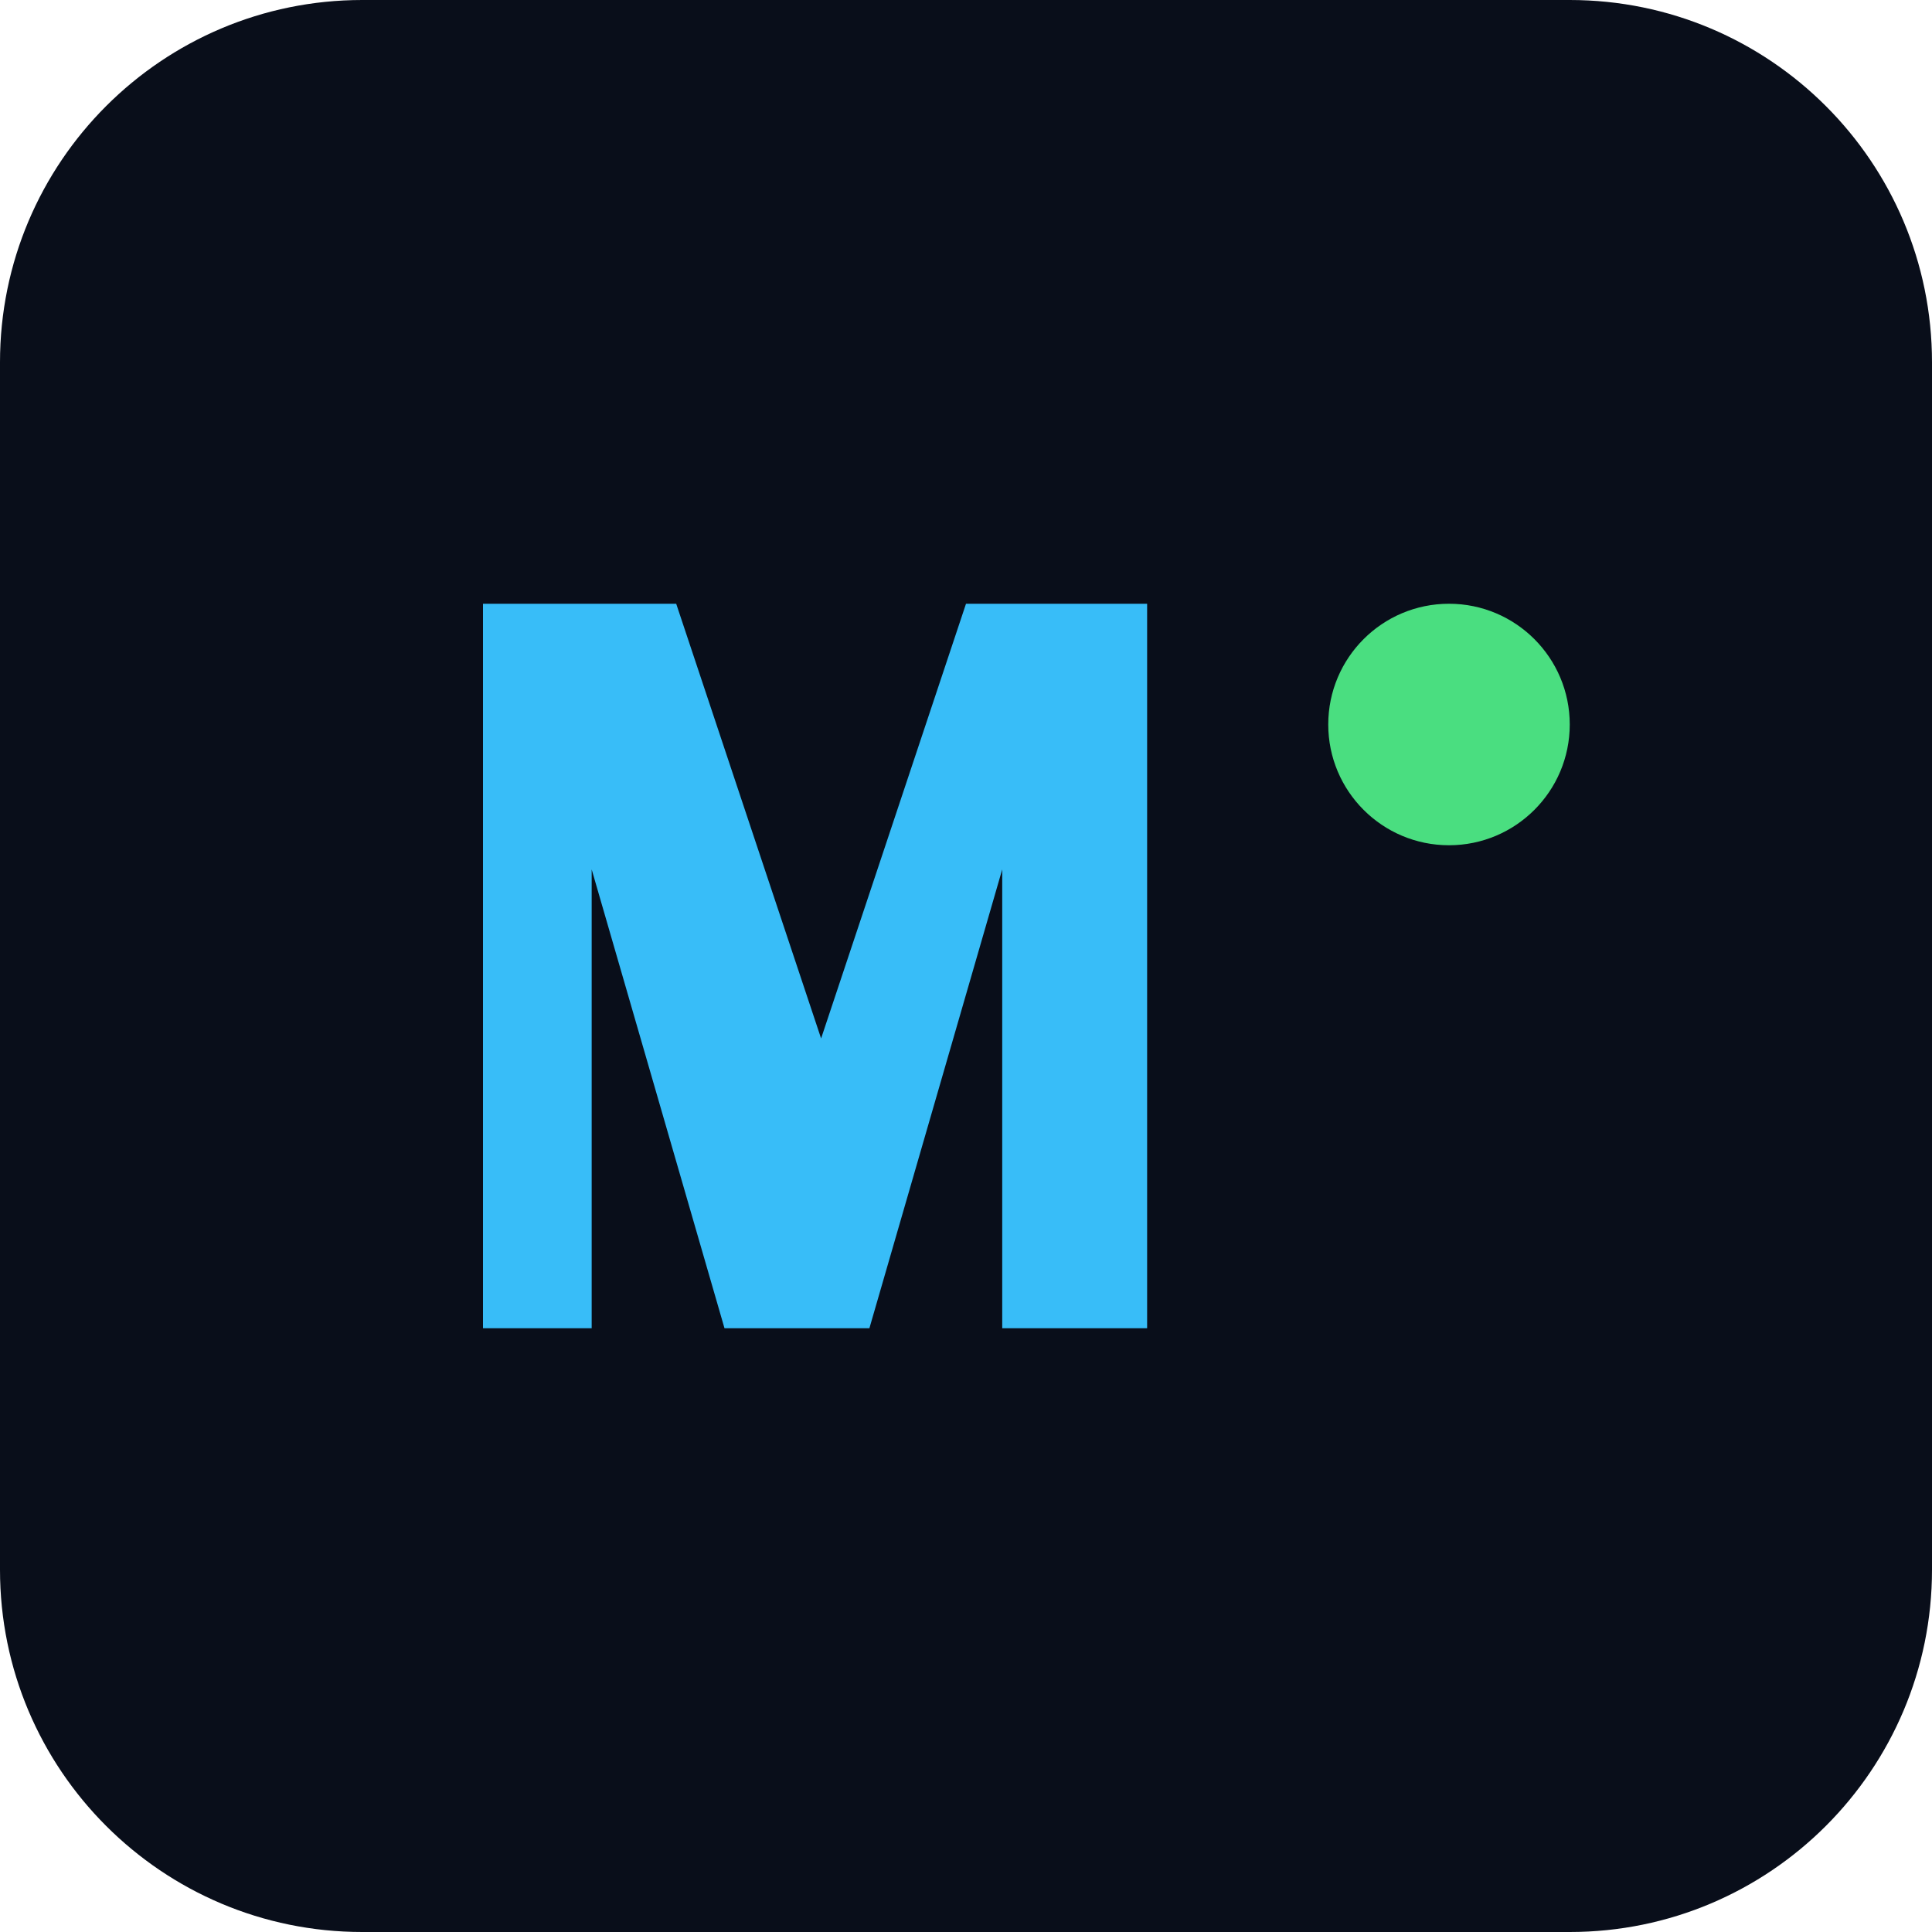
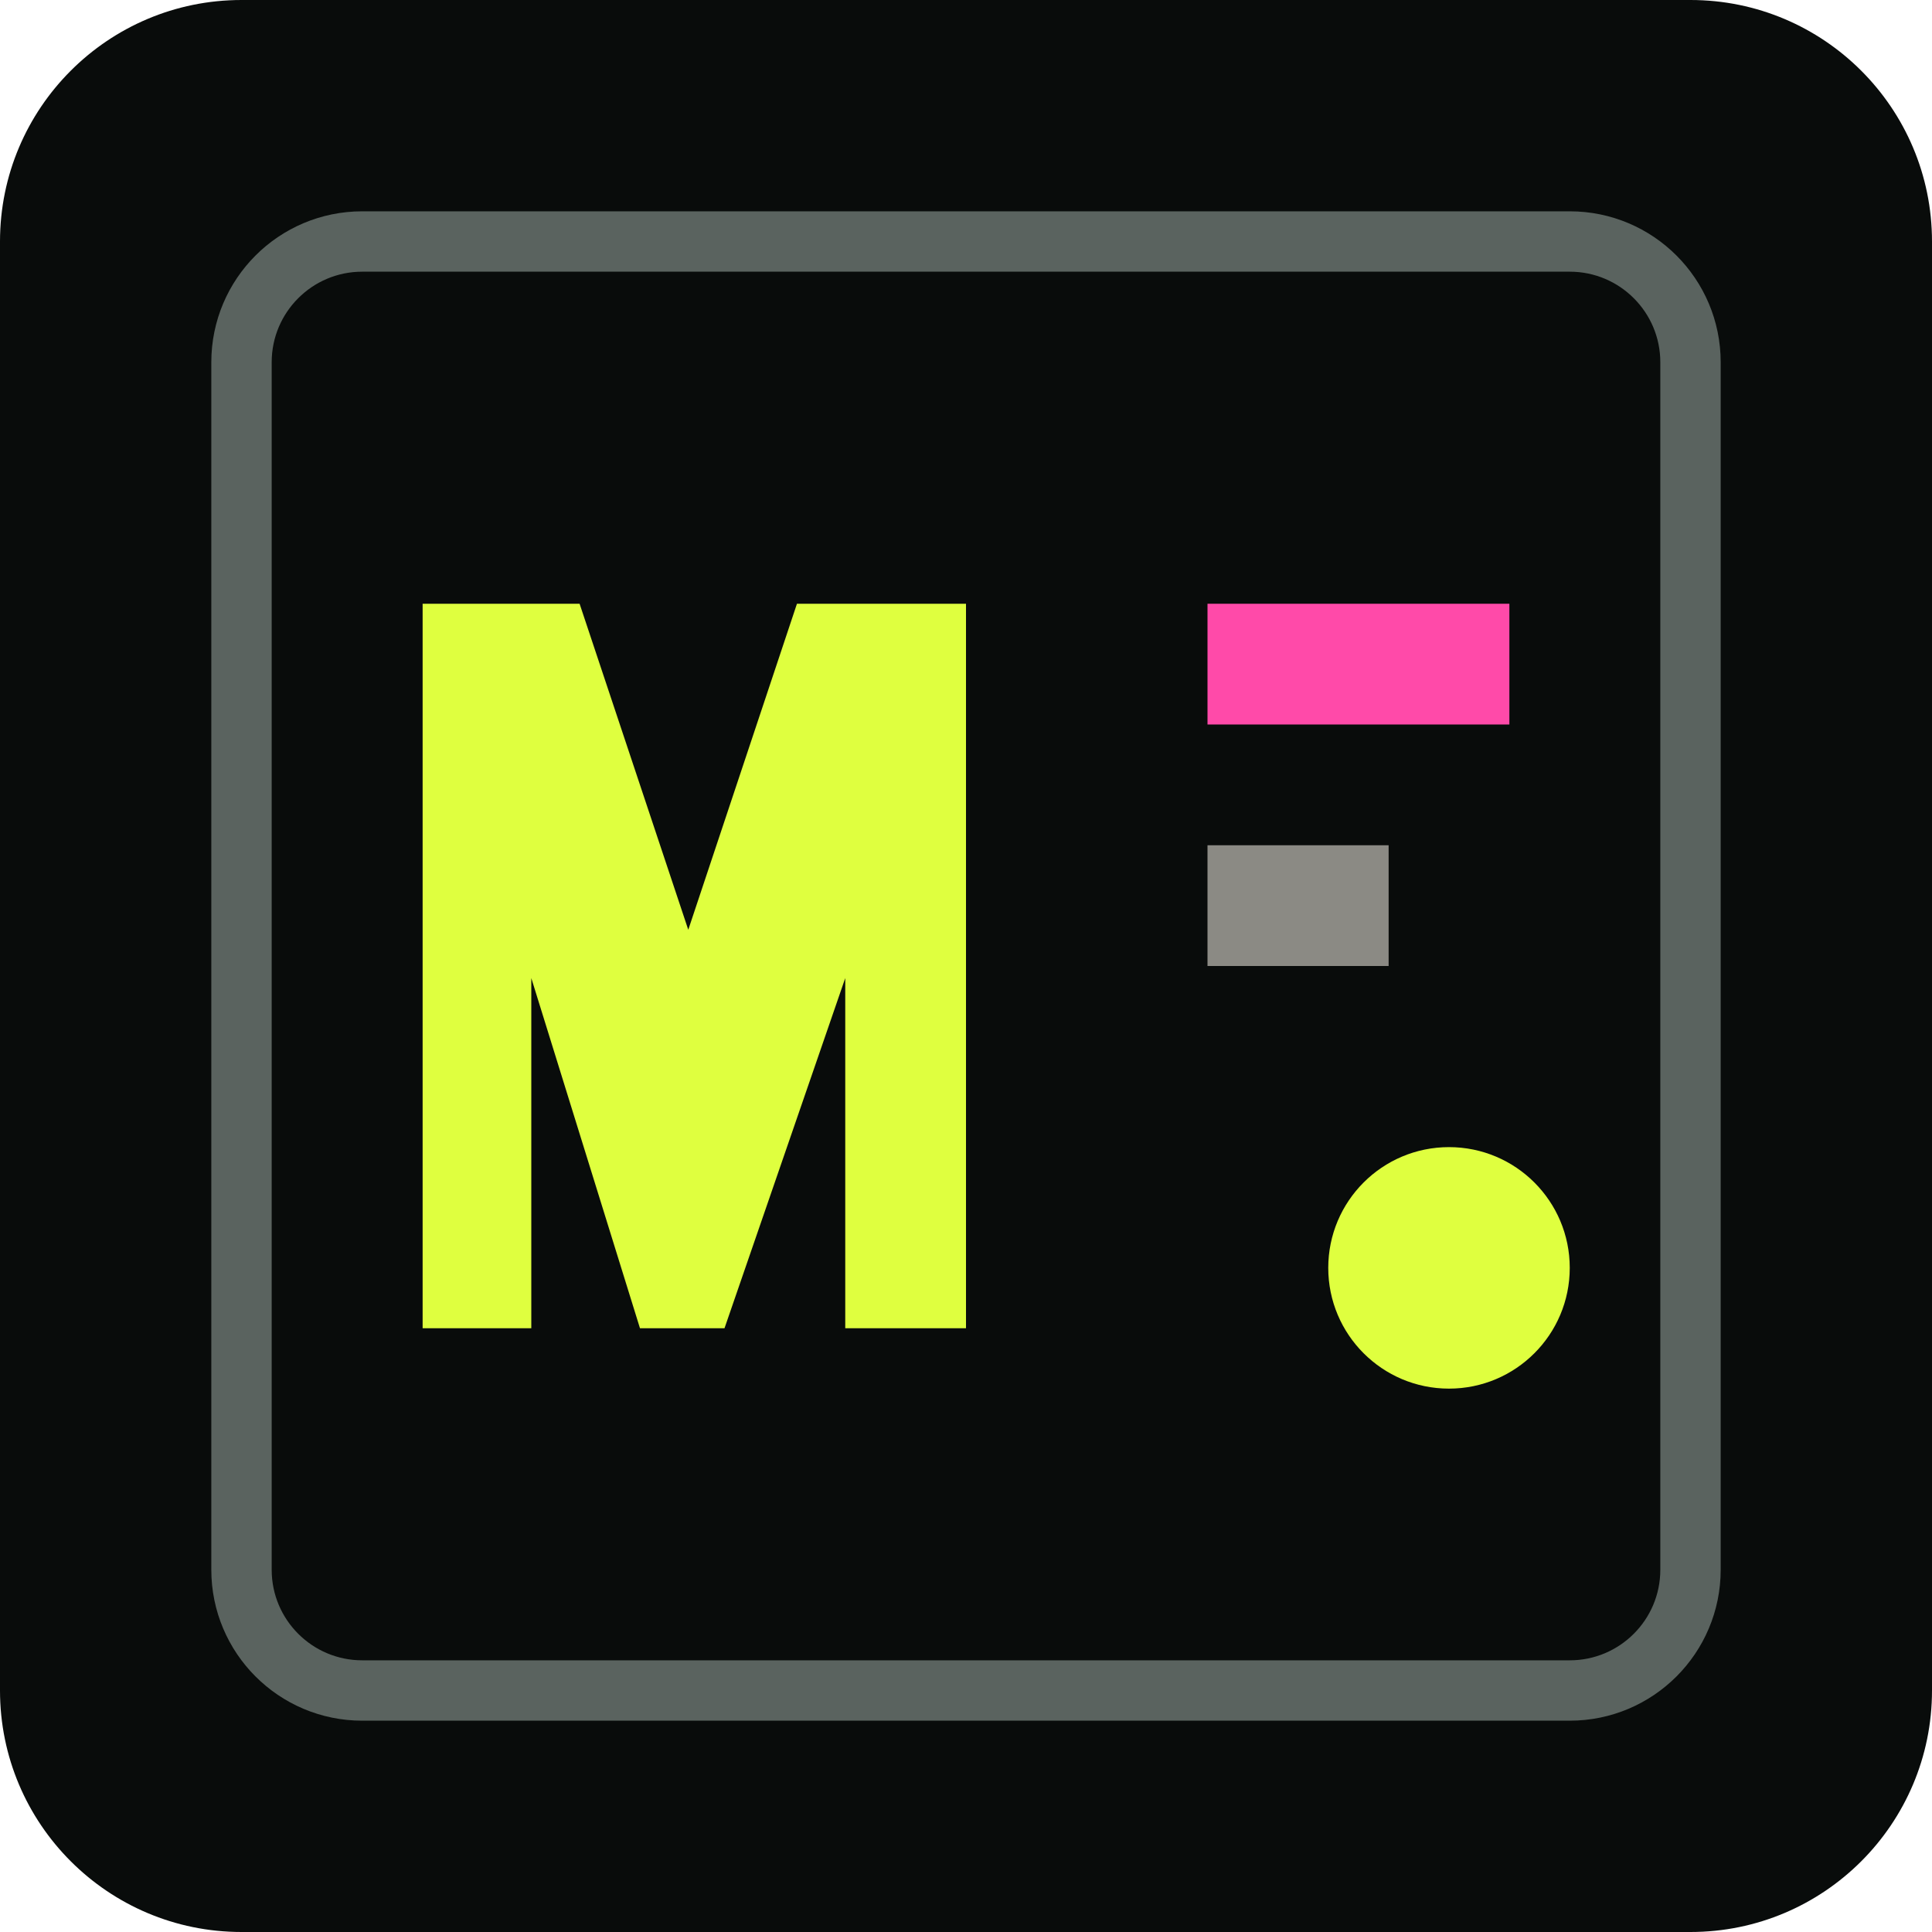
<svg xmlns="http://www.w3.org/2000/svg" viewBox="0 0 32 32" fill="none">
-   <rect width="32" height="32" rx="6" fill="#090e1a" />
-   <path d="M8 22V10h3.2l2.4 7.2L16 10h3v12h-2.4v-7.6L14.4 22H12l-2.2-7.6V22H8z" fill="#38bdf8" />
-   <circle cx="24" cy="12" r="2" fill="#4ade80" />
+   <rect width="32" height="32" rx="4" fill="#090c0b" />
+   <rect x="4" y="4" width="24" height="24" rx="2" stroke="#5a635f" stroke-width="1" />
+   <path d="M7 22V10h2.6l1.8 5.4L13.2 10H16v12h-2v-5.8L12 22h-1.4l-1.8-5.8V22H7z" fill="#dfff3f" />
+   <rect x="20" y="10" width="5" height="2" fill="#ff4aa9" />
+   <rect x="20" y="14" width="3" height="2" fill="#f6f3e8" opacity="0.55" />
+   <circle cx="24" cy="21" r="2" fill="#dfff3f" />
</svg>
